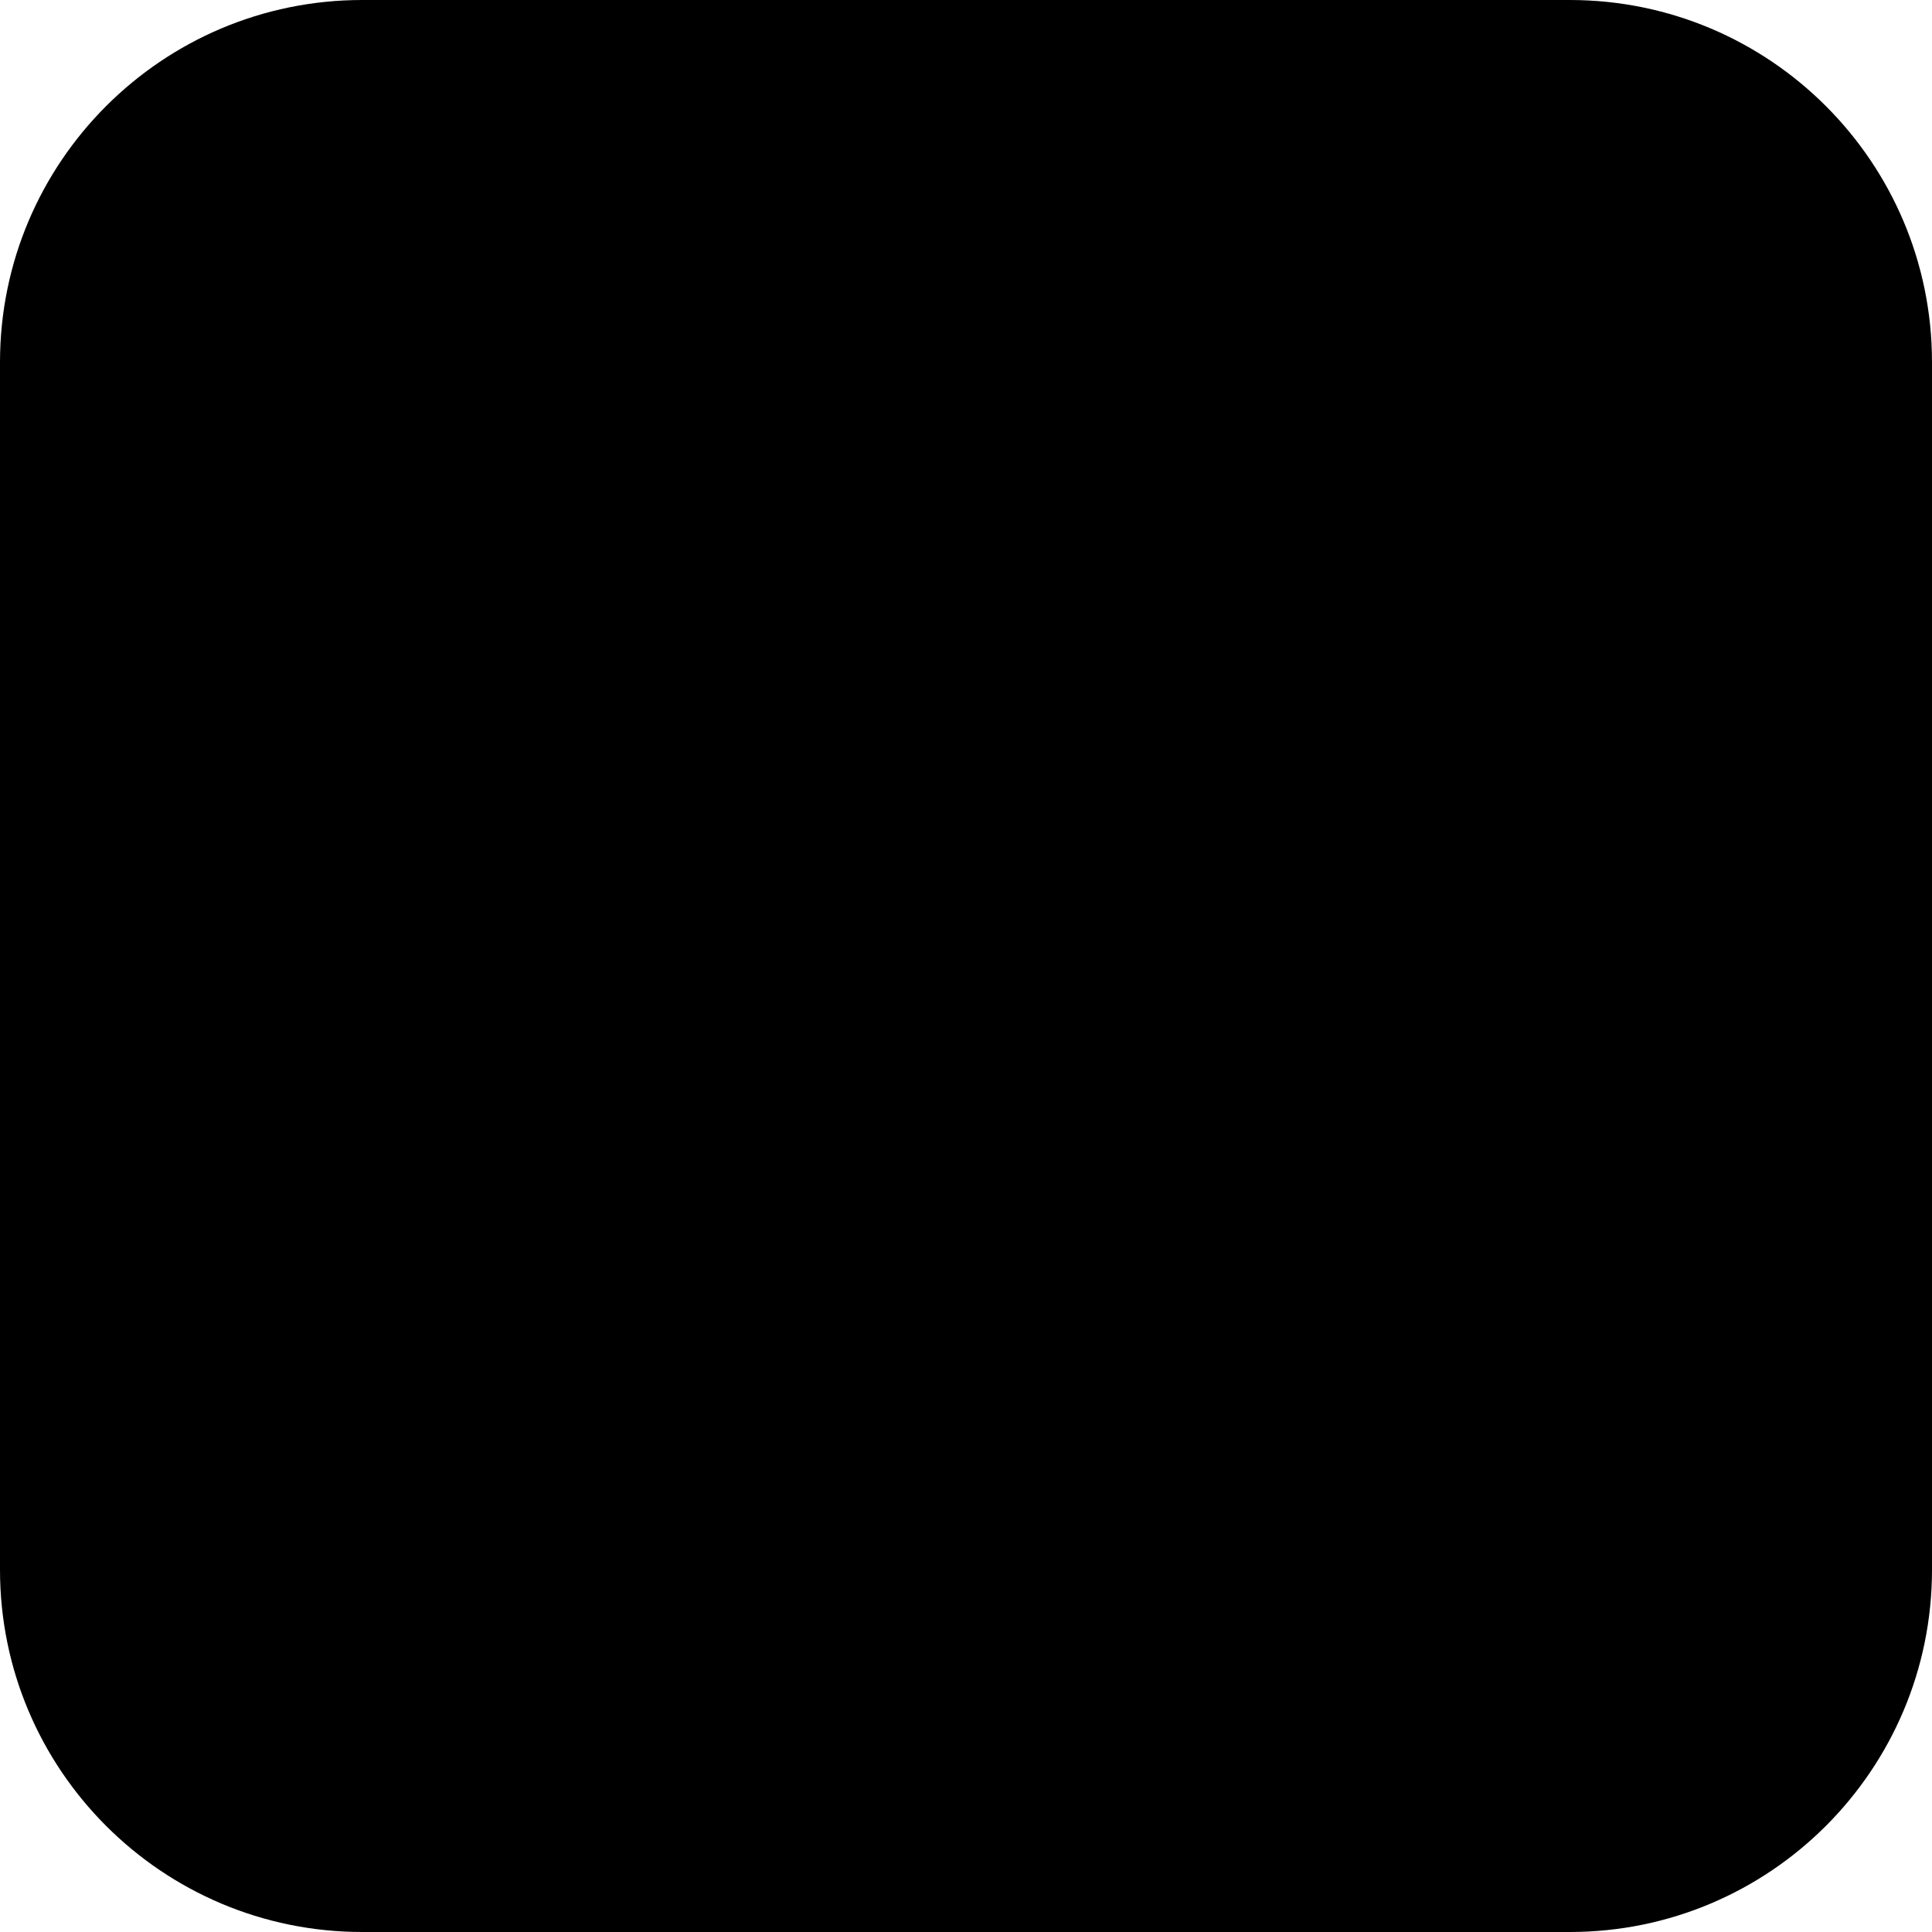
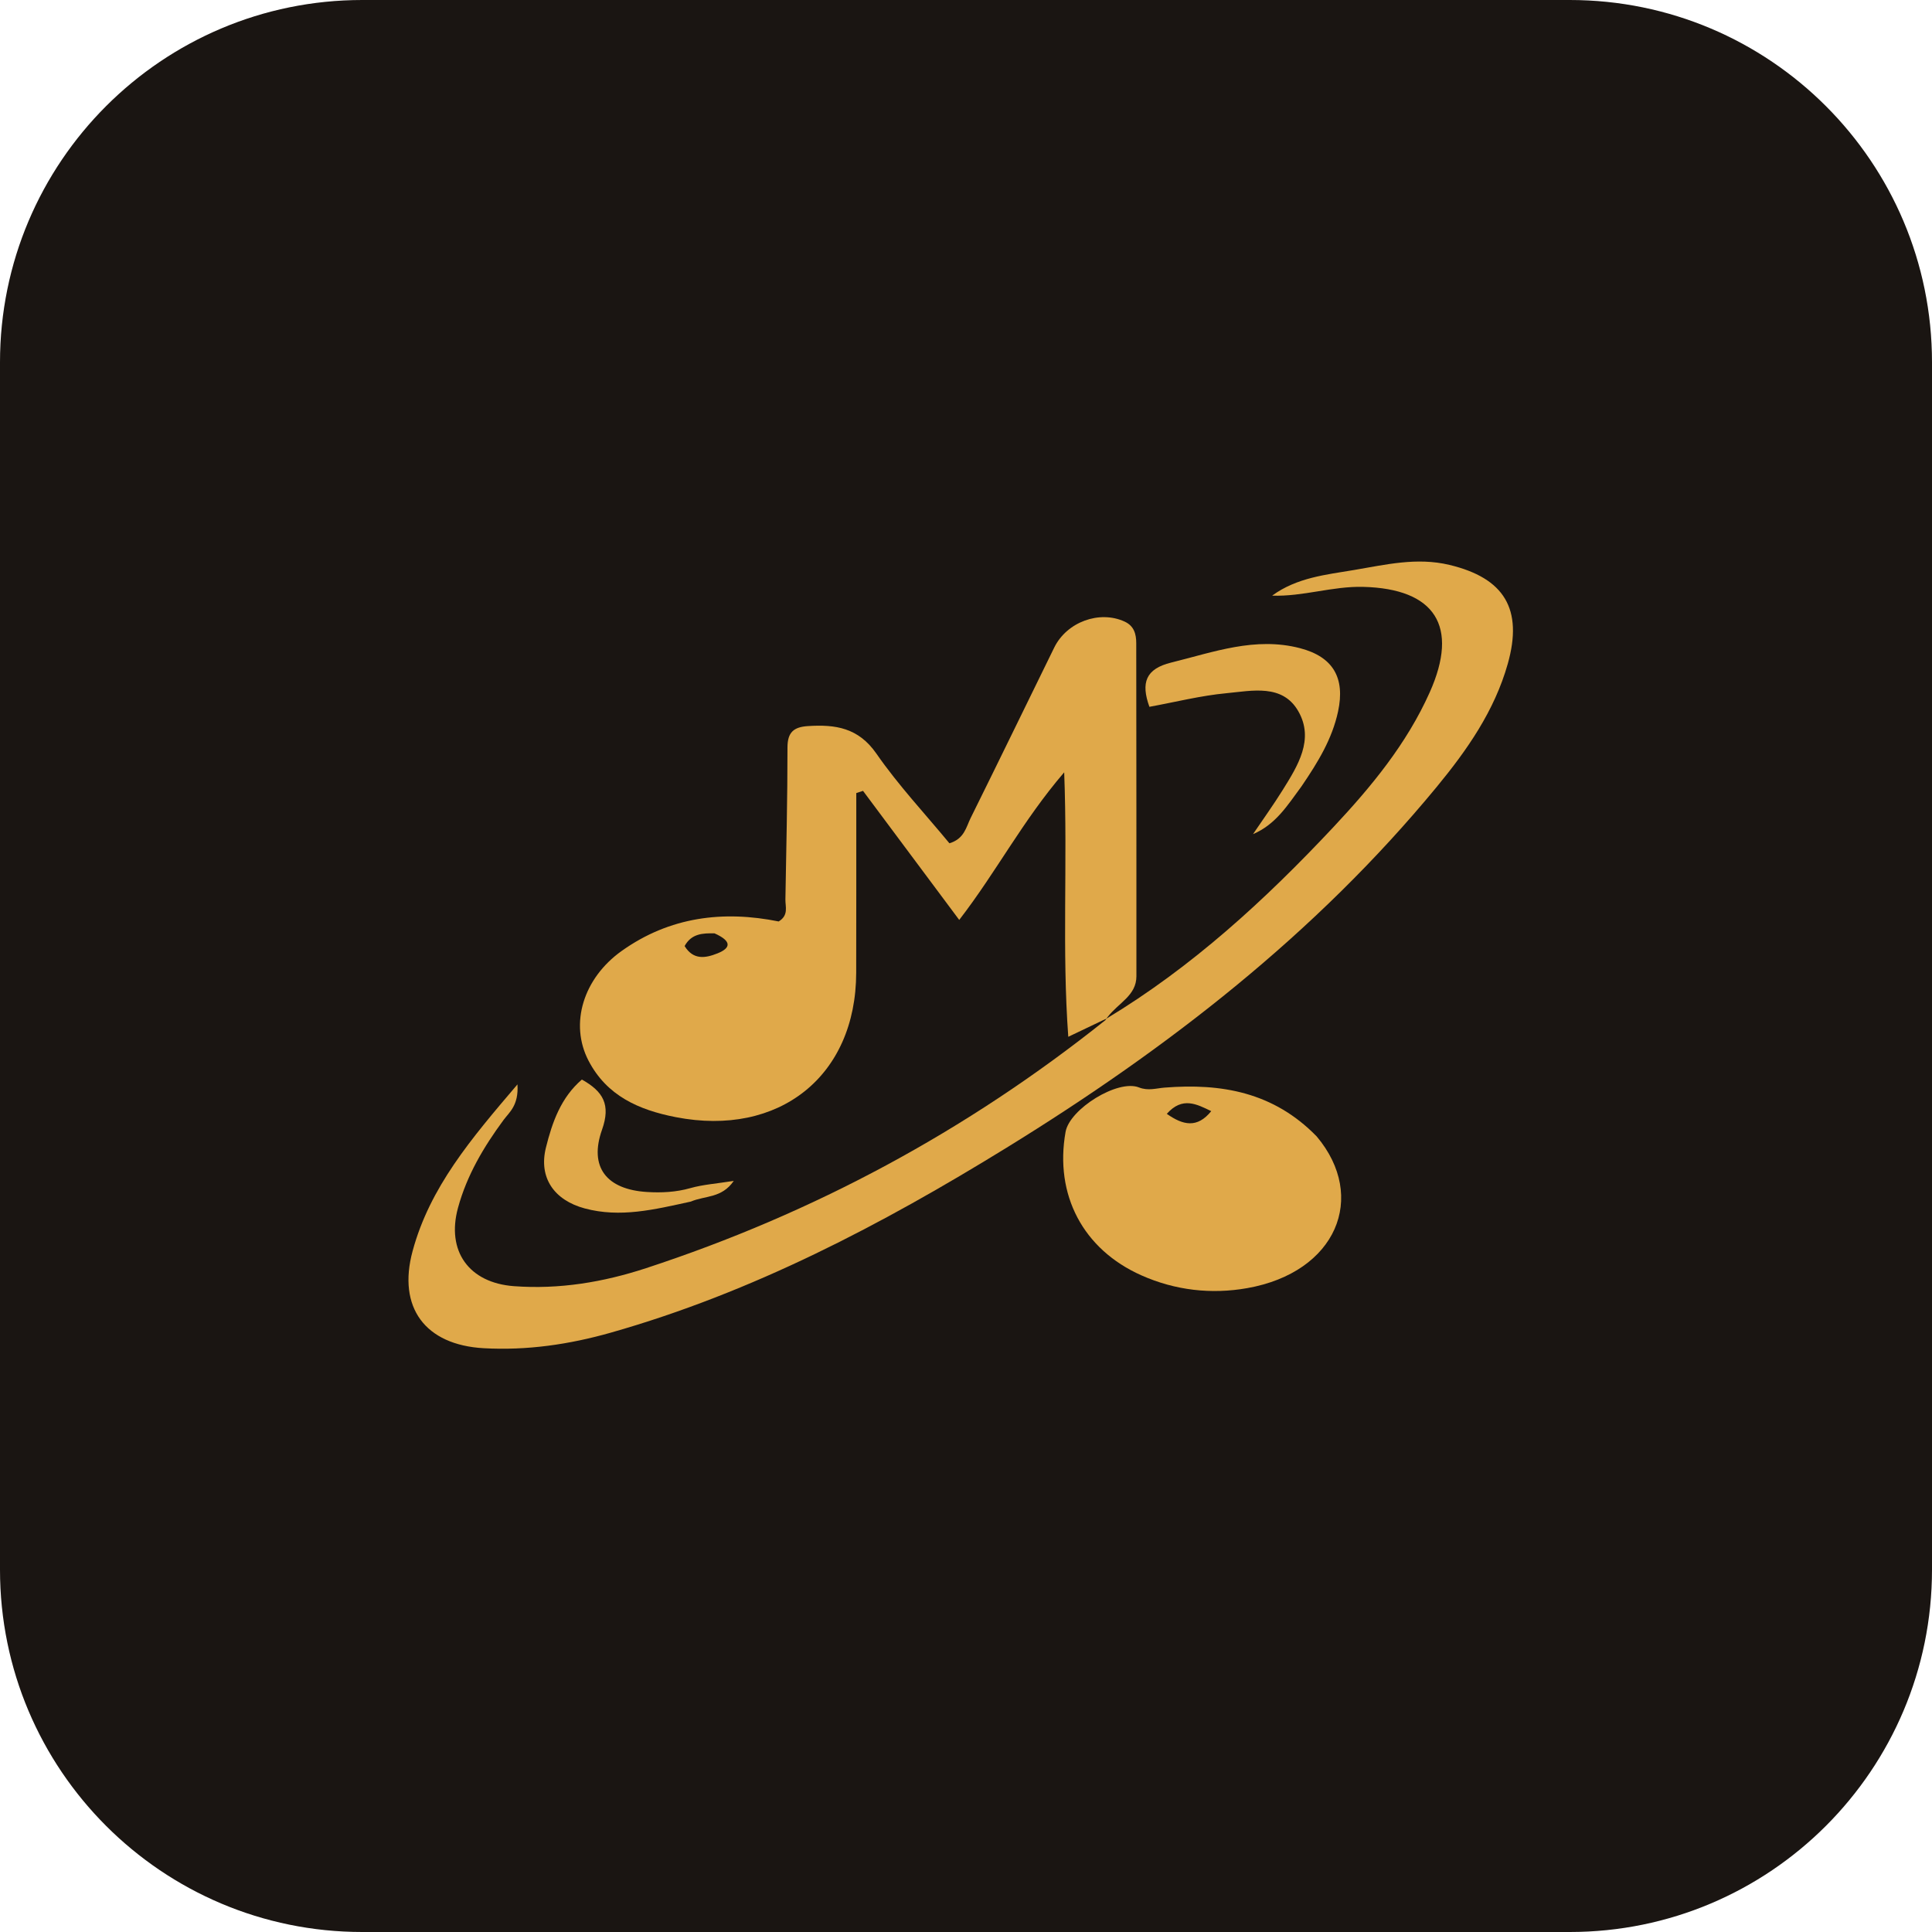
- <svg xmlns="http://www.w3.org/2000/svg" viewBox="0 0 32 32">
-   <rect width="32" height="32" rx="6" fill="%23231d16" />
-   <text x="16" y="23" font-family="Georgia,serif" font-size="20" font-weight="bold" fill="%23e0a94a" text-anchor="middle">S</text>
+ <svg xmlns="http://www.w3.org/2000/svg" viewBox="0 0 512 512">
+   <rect width="512" height="512" rx="96" fill="#1a1512" />
+   <g fill="#e0a94a" transform="translate(256 256) scale(1.55) translate(-250 -210)">
+     <path d="M274.02,218.988 C272.245,219.835 270.469,220.682 267.487,222.104 C266.395,207.137 267.393,192.808 266.788,176.886 C259.637,185.221 255.288,193.764 248.842,202.122 C243.085,194.399 237.739,187.228 232.394,180.056 C232.01,180.182 231.626,180.307 231.242,180.432 C231.242,186.009 231.244,191.586 231.241,197.163 C231.239,201.825 231.234,206.487 231.226,211.149 C231.195,228.84 218.038,239.28 200.383,235.843 C194.018,234.604 188.584,232.179 185.471,226.208 C182.155,219.847 184.606,212.071 191.12,207.431 C199.366,201.557 208.522,200.478 217.975,202.385 C219.718,201.314 219.101,199.871 219.123,198.612 C219.27,189.961 219.483,181.31 219.477,172.658 C219.475,170.032 220.544,169.138 222.98,168.98 C227.666,168.677 231.603,169.253 234.68,173.687 C238.449,179.122 243.023,183.999 247.165,189.016 C249.723,188.257 250.028,186.242 250.796,184.693 C255.601,175.004 260.317,165.271 265.081,155.562 C267.238,151.165 272.812,149.141 277.113,151.111 C278.746,151.86 279.106,153.257 279.108,154.808 C279.132,173.787 279.14,192.767 279.136,211.746 C279.136,215.072 276.069,216.291 274.203,218.737 C274.001,219 274.02,218.988 274.02,218.988 M207.01,204.42 C205.013,204.377 203.061,204.441 201.89,206.591 C203.382,209.019 205.461,208.664 207.529,207.834 C209.816,206.916 209.975,205.747 207.01,204.42 z" />
+     <path d="M273.993,219.009 C288.661,210.169 301.148,198.699 312.79,186.282 C319.289,179.351 325.343,172.023 329.283,163.214 C334.342,151.901 330.211,145.487 317.901,145.178 C312.638,145.046 307.609,146.865 302.342,146.678 C306.559,143.587 311.559,143.098 316.349,142.294 C321.706,141.395 327.059,140.081 332.657,141.422 C342.043,143.67 345.273,148.972 342.627,158.339 C340.351,166.397 335.667,173.085 330.47,179.392 C309.782,204.5 284.444,224.129 256.916,241.081 C235.589,254.215 213.509,265.812 189.247,272.695 C182.155,274.707 174.943,275.76 167.547,275.349 C157.526,274.792 152.772,268.385 155.382,258.74 C158.333,247.834 165.362,239.567 173.312,230.241 C173.54,233.855 171.915,234.994 170.92,236.345 C167.533,240.939 164.666,245.776 163.148,251.332 C161.117,258.764 165.031,264.17 172.702,264.74 C180.474,265.317 187.987,264.06 195.309,261.66 C223.918,252.282 250.042,238.253 273.829,219.262 C274.02,218.988 274.001,219 273.993,219.009 z" />
+     <path d="M309.961,239.139 C318.674,249.495 313.337,262.382 298.08,265.077 C291.963,266.158 285.783,265.473 279.971,262.883 C270.024,258.451 265.108,249.142 267.024,238.36 C267.72,234.445 275.951,229.331 279.568,230.761 C281.141,231.383 282.507,230.907 283.958,230.792 C293.634,230.024 302.577,231.553 309.961,239.139 M291.93,234.817 C289.47,233.634 286.999,232.269 284.333,235.276 C287.144,237.257 289.543,237.759 291.93,234.817 z" />
+     <path d="M307.365,179.282 C304.939,182.571 302.967,185.793 299.072,187.453 C300.769,184.944 302.544,182.483 304.145,179.913 C306.729,175.766 309.57,171.267 306.823,166.453 C304.122,161.72 298.912,162.948 294.545,163.358 C290.148,163.77 285.814,164.87 281.358,165.686 C279.87,161.558 280.728,159.194 285.079,158.121 C292.331,156.333 299.434,153.67 307.092,155.656 C312.761,157.127 314.852,160.723 313.613,166.484 C312.606,171.168 310.202,175.117 307.365,179.282 z" />
+     <path d="M202.947,250.28 C196.693,251.649 190.889,253.081 184.814,251.449 C179.606,250.049 176.894,246.217 178.178,241.051 C179.254,236.721 180.736,232.495 184.325,229.414 C187.979,231.46 189.288,233.709 187.769,237.996 C185.501,244.398 188.554,248.214 195.461,248.639 C197.946,248.791 200.413,248.674 202.878,247.975 C205.033,247.364 207.318,247.214 210.292,246.742 C208.217,249.744 205.427,249.225 202.947,250.28 z" />
+   </g>
</svg>
